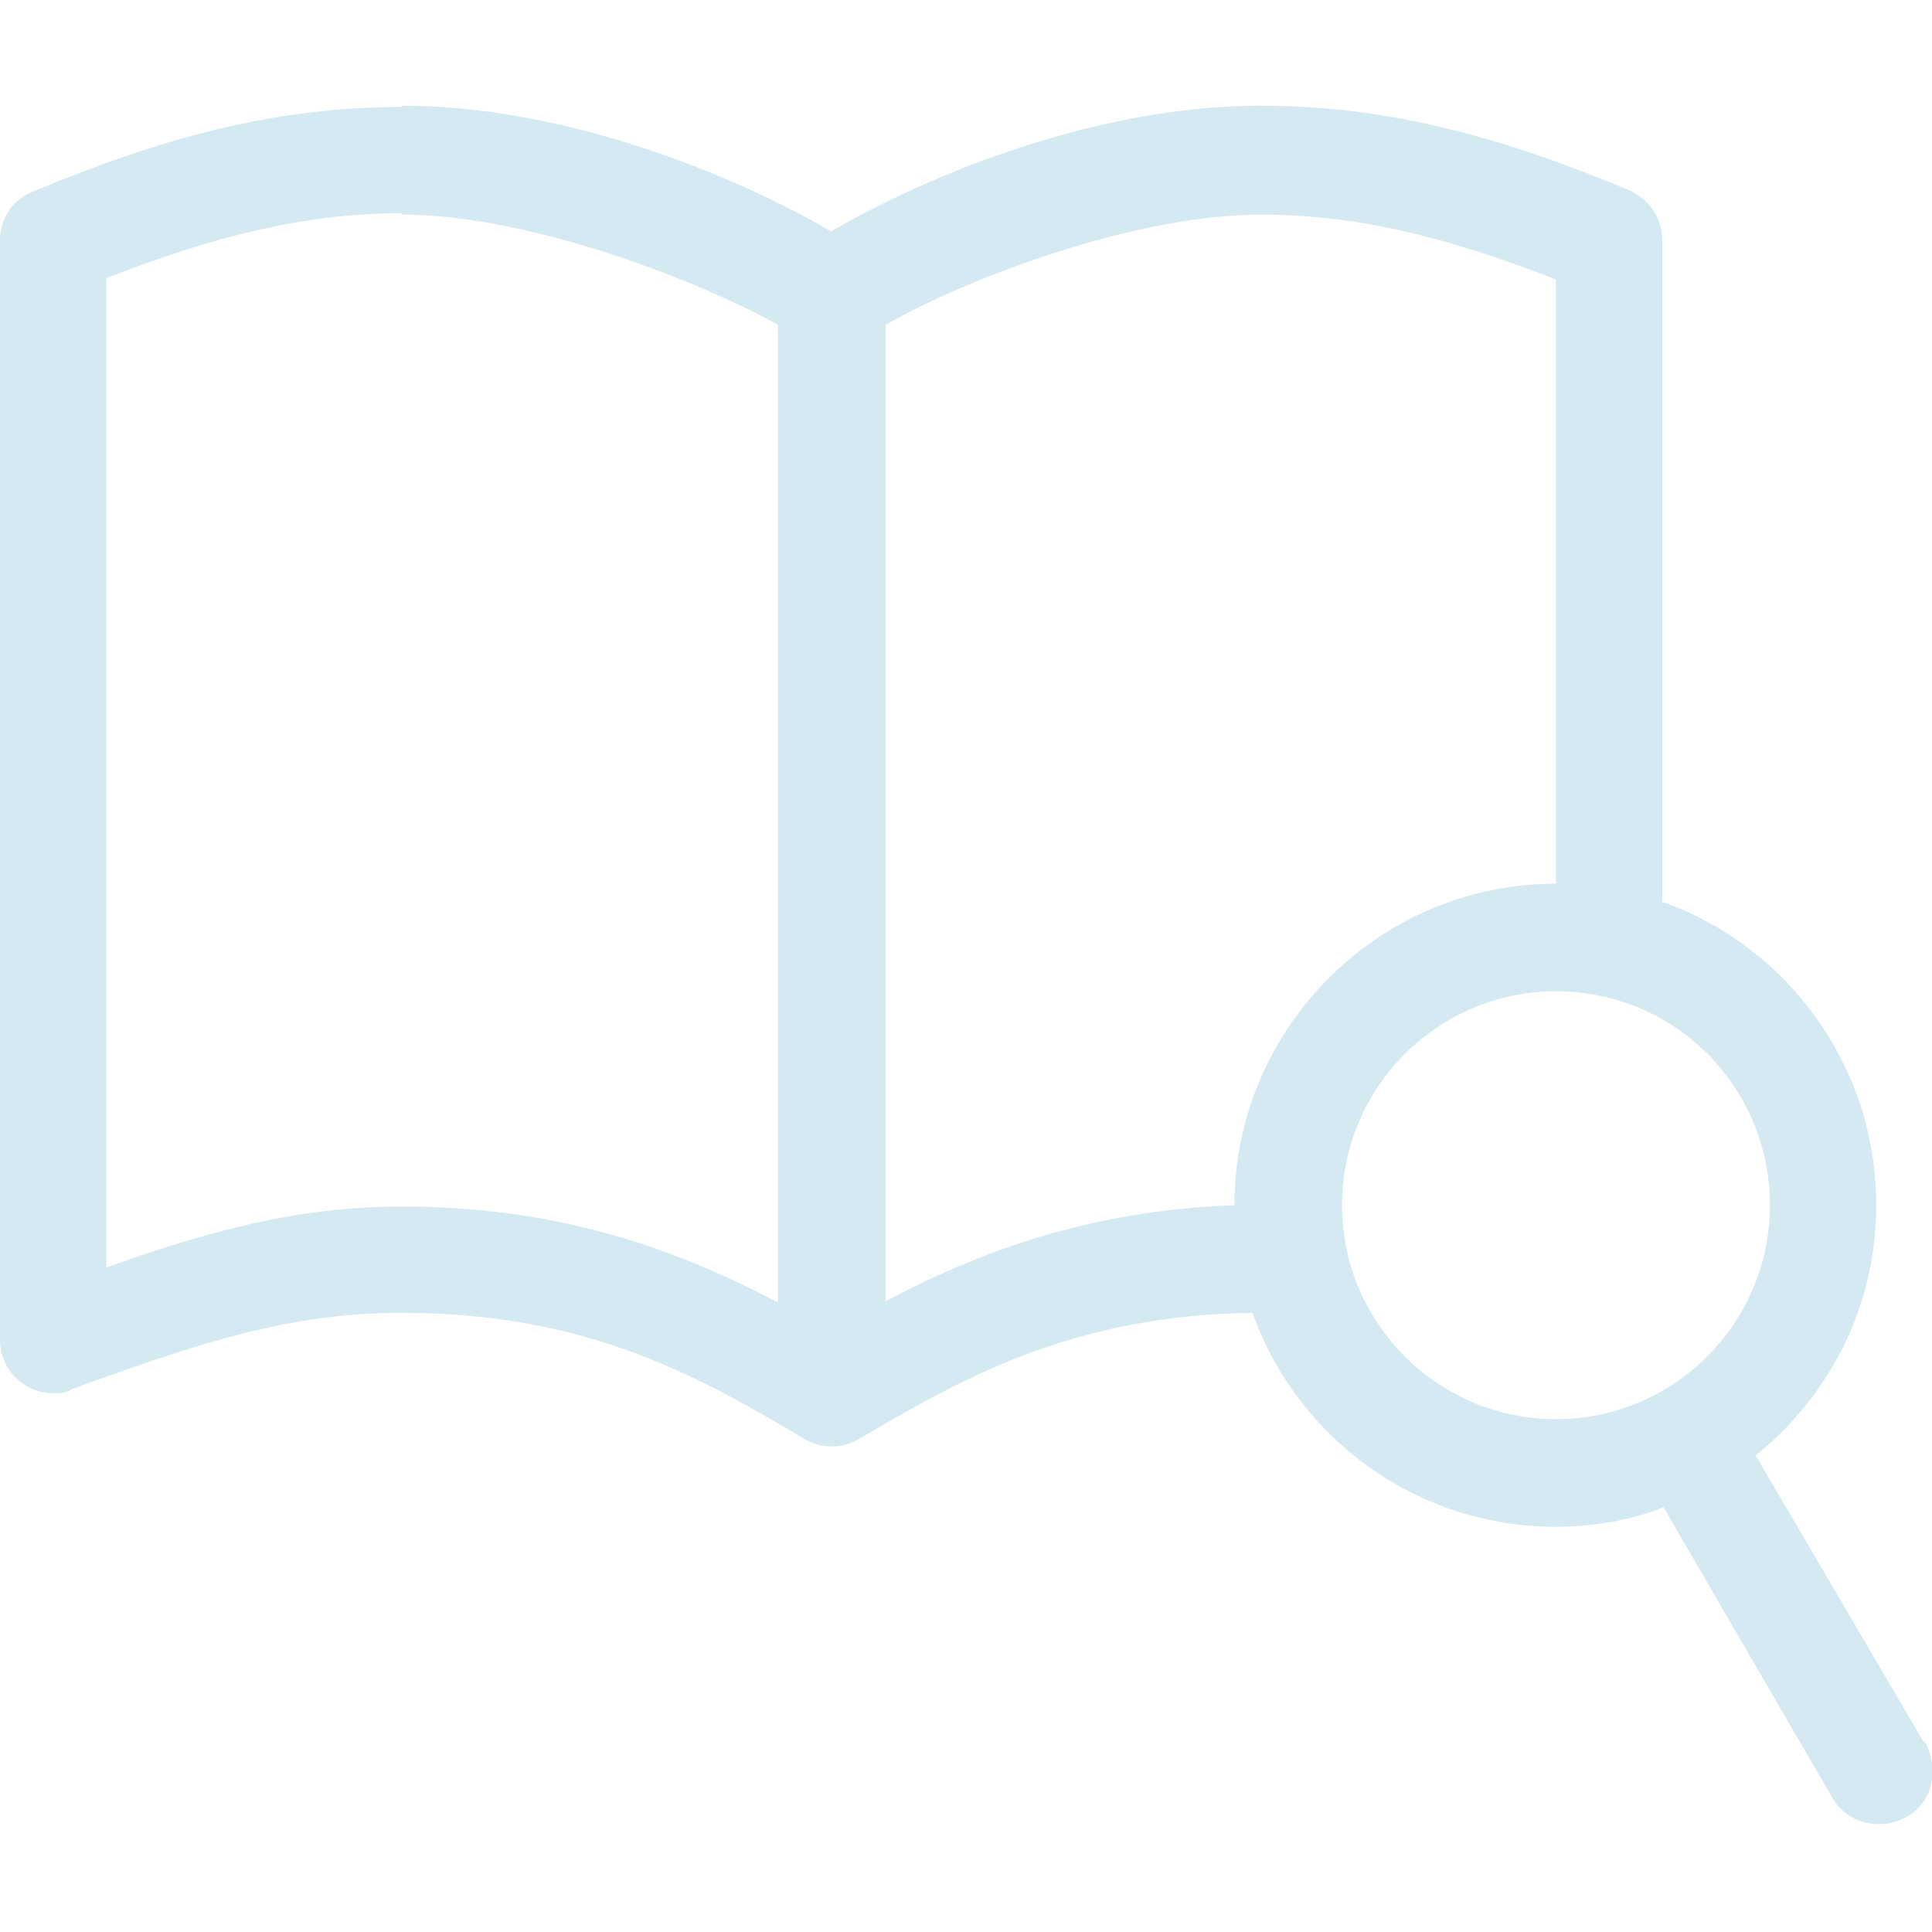
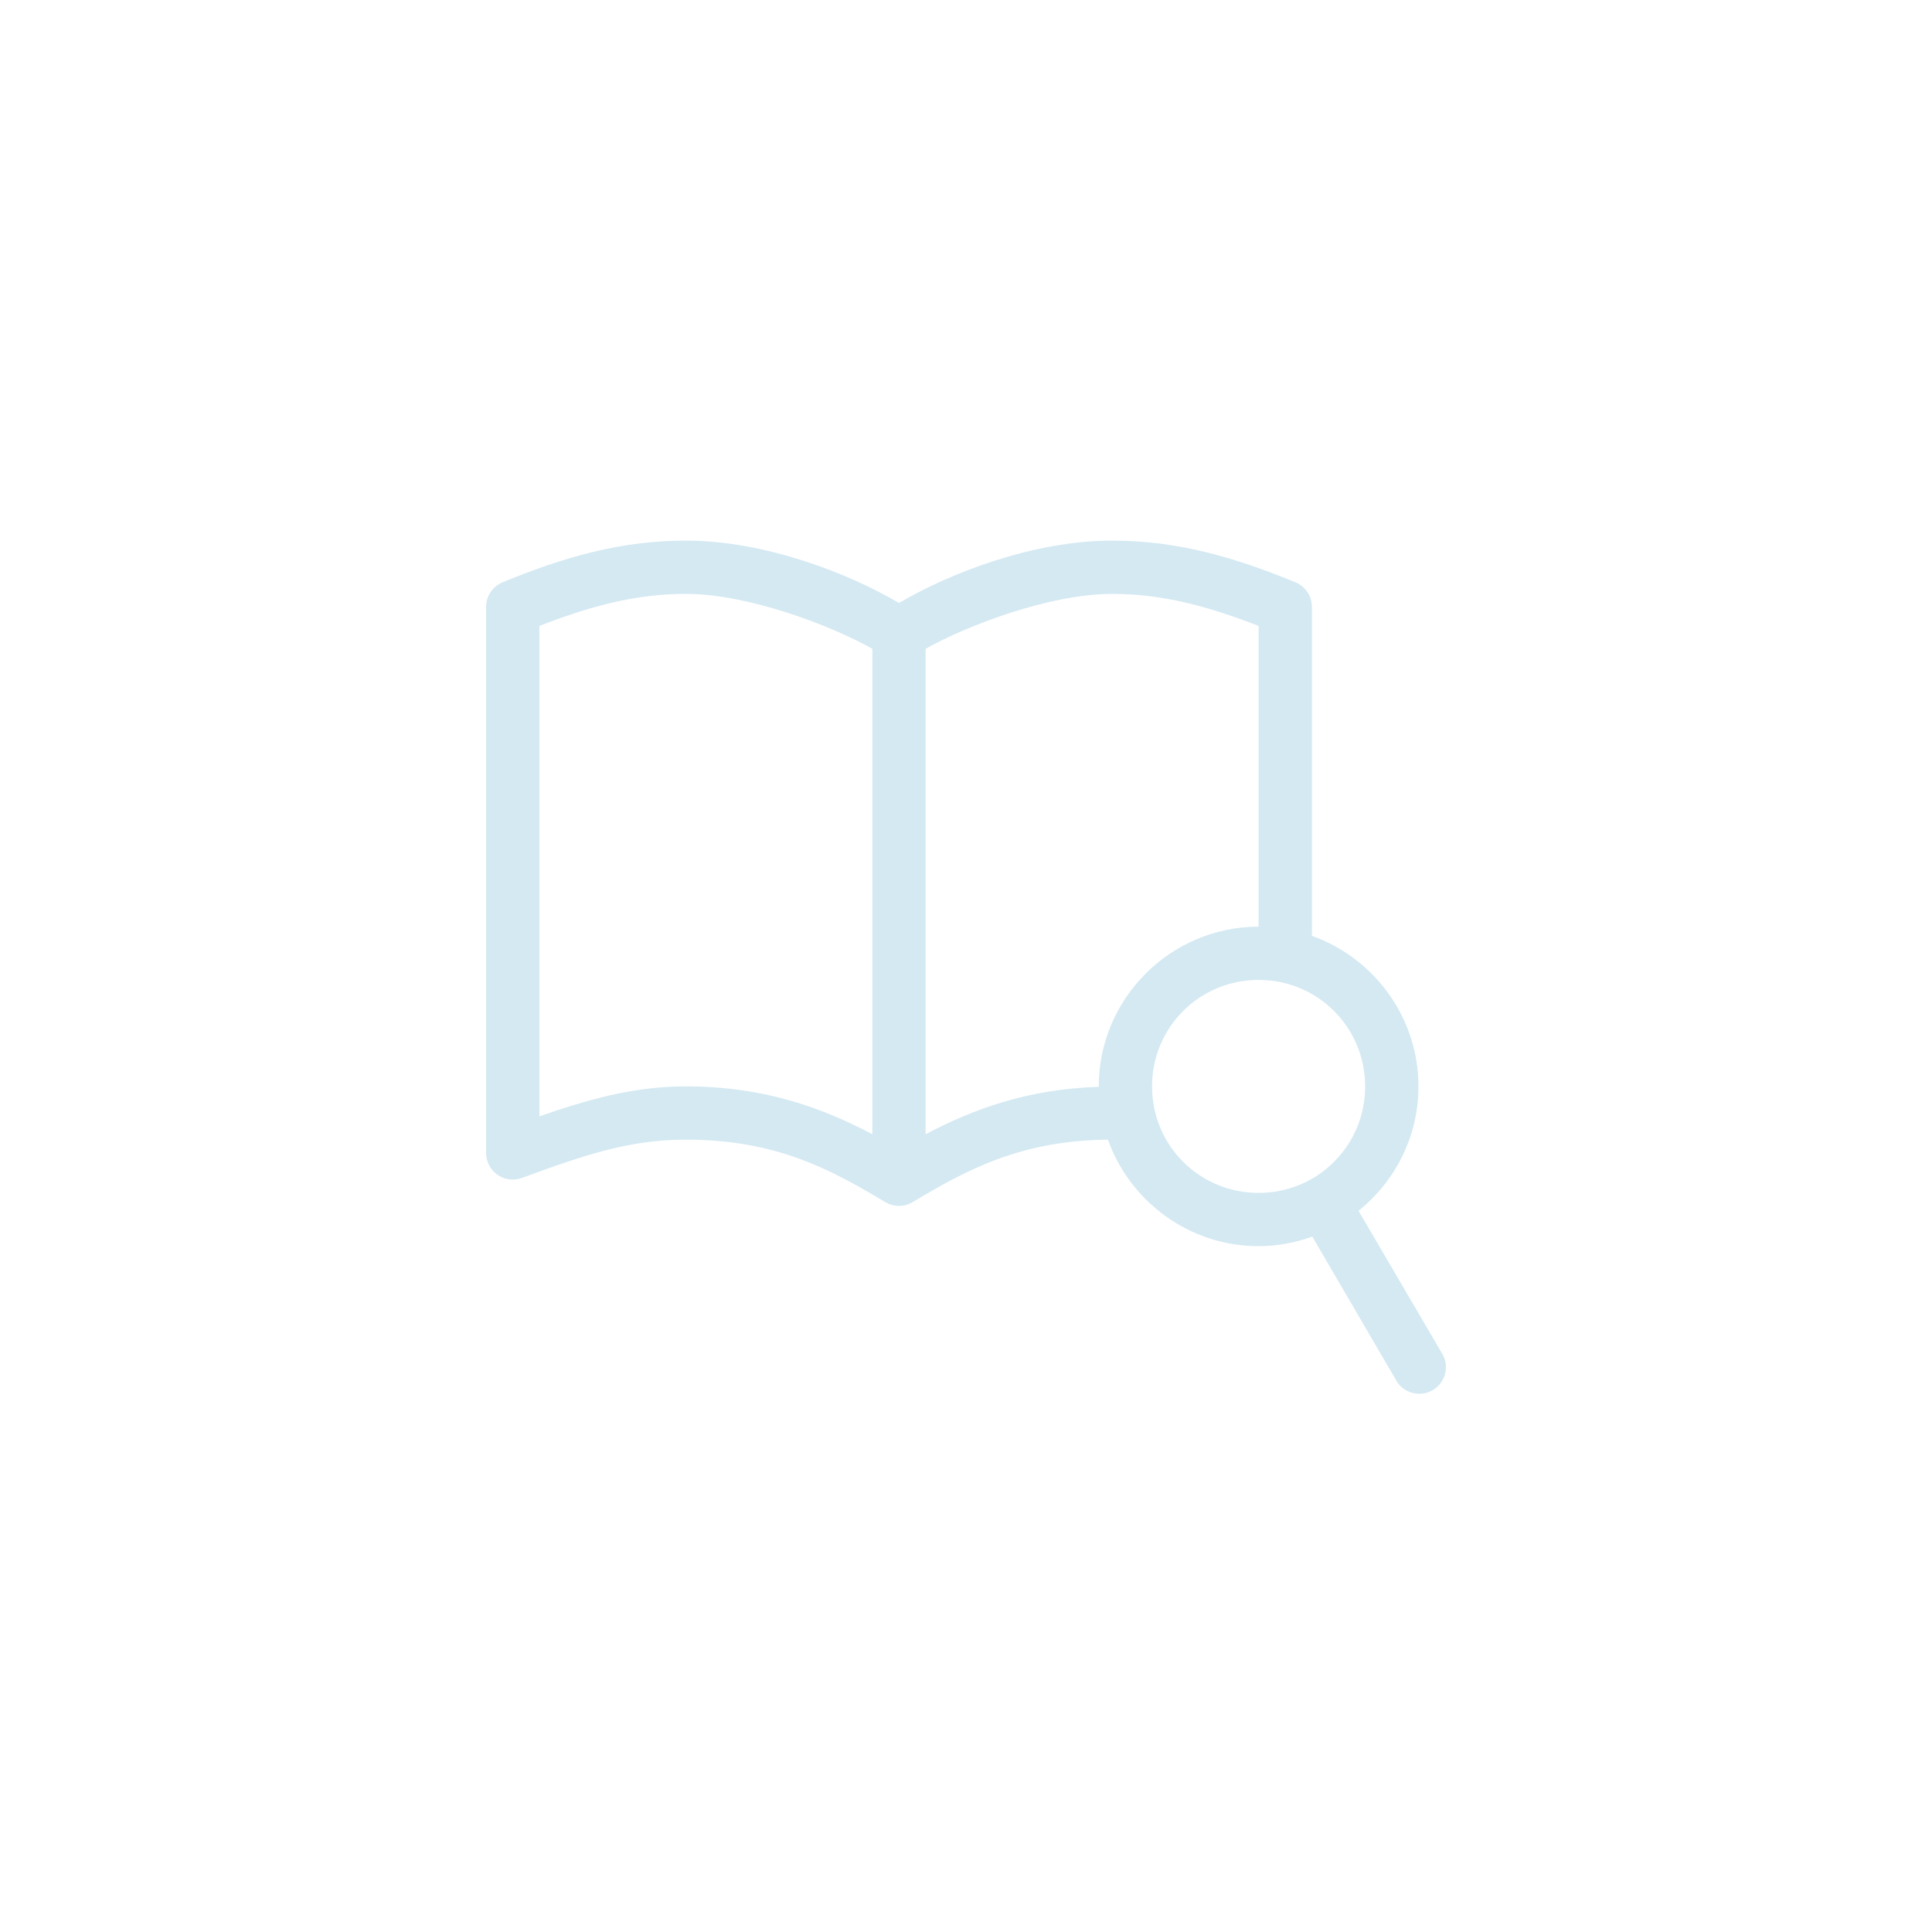
- <svg xmlns="http://www.w3.org/2000/svg" id="Layer_1" width="30" height="30" viewBox="0 0 14.9 13.25">
-   <defs>
-     <style>.cls-1{fill:#d4e9f2;}</style>
-   </defs>
-   <path class="cls-1" d="M3.1,0C2.1,0,1.22,.25,.26,.65,.1,.71,0,.86,0,1.03V9.51c0,.23,.19,.41,.41,.41,.05,0,.1,0,.14-.03,.99-.36,1.68-.59,2.55-.59,1.38,0,2.23,.45,3.1,.97,.13,.08,.3,.08,.43,0,.86-.51,1.69-.95,3.03-.97,.34,.96,1.26,1.65,2.34,1.65,.29,0,.57-.05,.83-.15l1.29,2.22c.1,.2,.35,.28,.56,.18s.28-.35,.18-.56c0-.02-.02-.03-.03-.04l-1.29-2.2c.57-.46,.93-1.15,.93-1.93,0-1.08-.69-2-1.65-2.34V1.03c0-.17-.1-.32-.26-.39-.96-.4-1.84-.65-2.84-.65-1.24,0-2.54,.52-3.31,.97-.77-.45-2.07-.97-3.31-.97h0Zm0,.83c.97,0,2.27,.5,2.9,.85v7.54c-.76-.4-1.67-.74-2.9-.74-.82,0-1.52,.2-2.28,.47V1.32c.8-.31,1.5-.5,2.28-.5Zm6.62,0c.78,0,1.48,.19,2.28,.5V5.99c-1.37,0-2.48,1.12-2.48,2.48,0,0,0,0,0,0-1.12,.04-1.97,.36-2.69,.74V1.68c.63-.36,1.92-.85,2.9-.85h0Zm2.28,5.99c.92,0,1.65,.74,1.65,1.65s-.74,1.65-1.65,1.65-1.65-.74-1.65-1.65,.74-1.65,1.65-1.65Z" />
+ <svg xmlns="http://www.w3.org/2000/svg" width="30" height="30" viewBox="0 0 100 100">
+   <g>
+     <g transform="translate(50 50) scale(0.69 0.69) rotate(0) translate(-50 -50)" style="fill:#D4E9F2">
+       <svg fill="#D4E9F2" version="1.1" x="0px" y="0px" viewBox="0 0 100 100">
+         <g transform="translate(0,-952.3622)">
+           <path style="text-indent:0;text-transform:none;direction:ltr;block-progression:tb;baseline-shift:baseline;color:#D4E9F2;enable-background:accumulate;" d="m 28.987,970.453 c -4.844,0 -9.081,1.206 -13.738,3.121 A 1.998,1.997 0 0 0 14,975.446 l 0,40.942 a 1.998,1.997 0 0 0 2.685,1.872 c 4.776,-1.758 8.108,-2.871 12.302,-2.871 6.69,0 10.755,2.163 14.956,4.681 a 1.998,1.997 0 0 0 2.061,0 c 4.133,-2.478 8.142,-4.613 14.643,-4.681 1.657,4.644 6.106,7.989 11.303,7.989 1.415,0 2.764,-0.263 4.028,-0.718 l 6.245,10.704 a 1.998,1.997 0 1 0 3.434,-2.028 l -6.213,-10.61 c 2.738,-2.202 4.496,-5.566 4.496,-9.331 0,-5.194 -3.347,-9.64 -7.993,-11.296 l 0,-24.653 a 1.998,1.997 0 0 0 -1.249,-1.872 c -4.657,-1.914 -8.894,-3.121 -13.738,-3.121 -5.98,0 -12.289,2.495 -15.986,4.681 -3.697,-2.186 -10.006,-4.681 -15.986,-4.681 z m 0,3.994 c 4.699,0 10.947,2.401 13.988,4.119 l 0,36.417 c -3.694,-1.947 -8.06,-3.589 -13.988,-3.589 -3.945,0 -7.337,0.986 -10.99,2.247 l 0,-36.792 c 3.849,-1.491 7.234,-2.403 10.99,-2.403 z m 31.972,0 c 3.756,0 7.141,0.912 10.99,2.403 l 0,22.562 c -6.598,0 -11.99,5.389 -11.99,11.983 0,0.011 -2.8e-5,0.021 0,0.031 -5.419,0.173 -9.508,1.723 -12.989,3.558 l 0,-36.417 c 3.041,-1.719 9.289,-4.119 13.988,-4.119 z m 10.99,28.959 c 4.438,0 7.993,3.553 7.993,7.989 0,4.436 -3.555,7.989 -7.993,7.989 -4.438,0 -7.993,-3.553 -7.993,-7.989 0,-4.436 3.555,-7.989 7.993,-7.989 z" fill="#D4E9F2" fill-opacity="1" stroke="none" marker="none" visibility="visible" display="inline" overflow="visible" />
+         </g>
+       </svg>
+     </g>
+   </g>
</svg>
